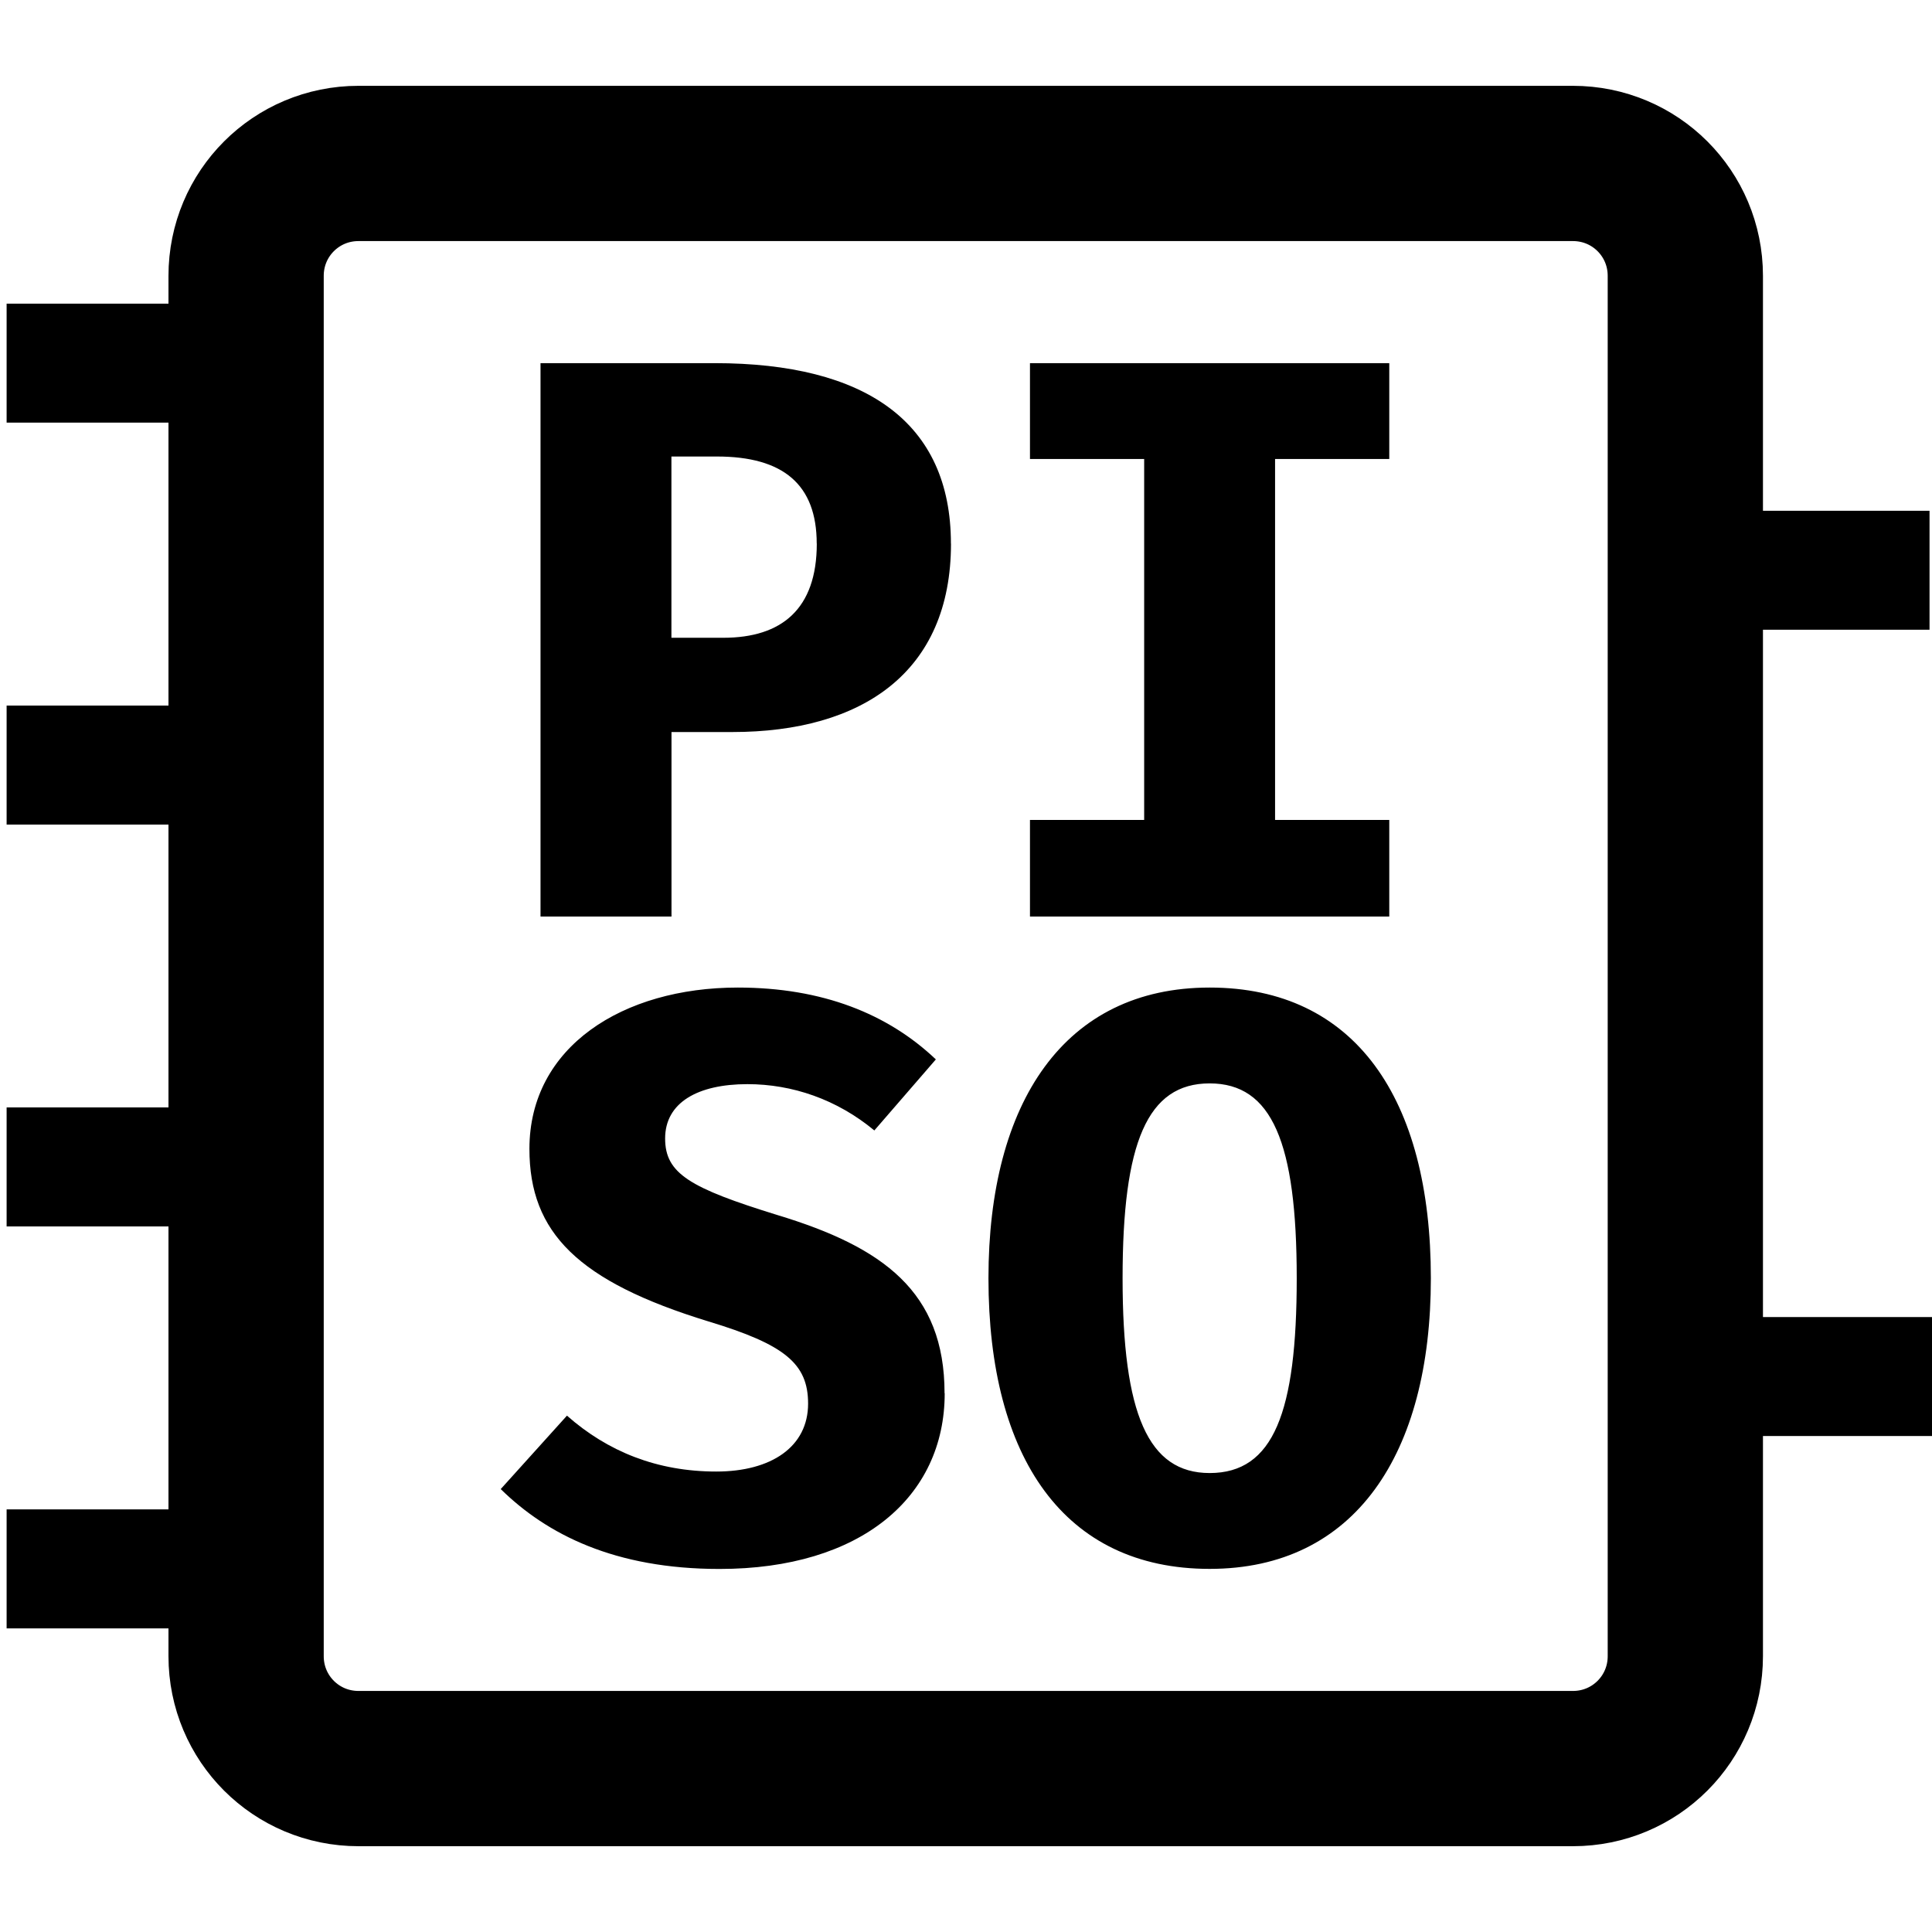
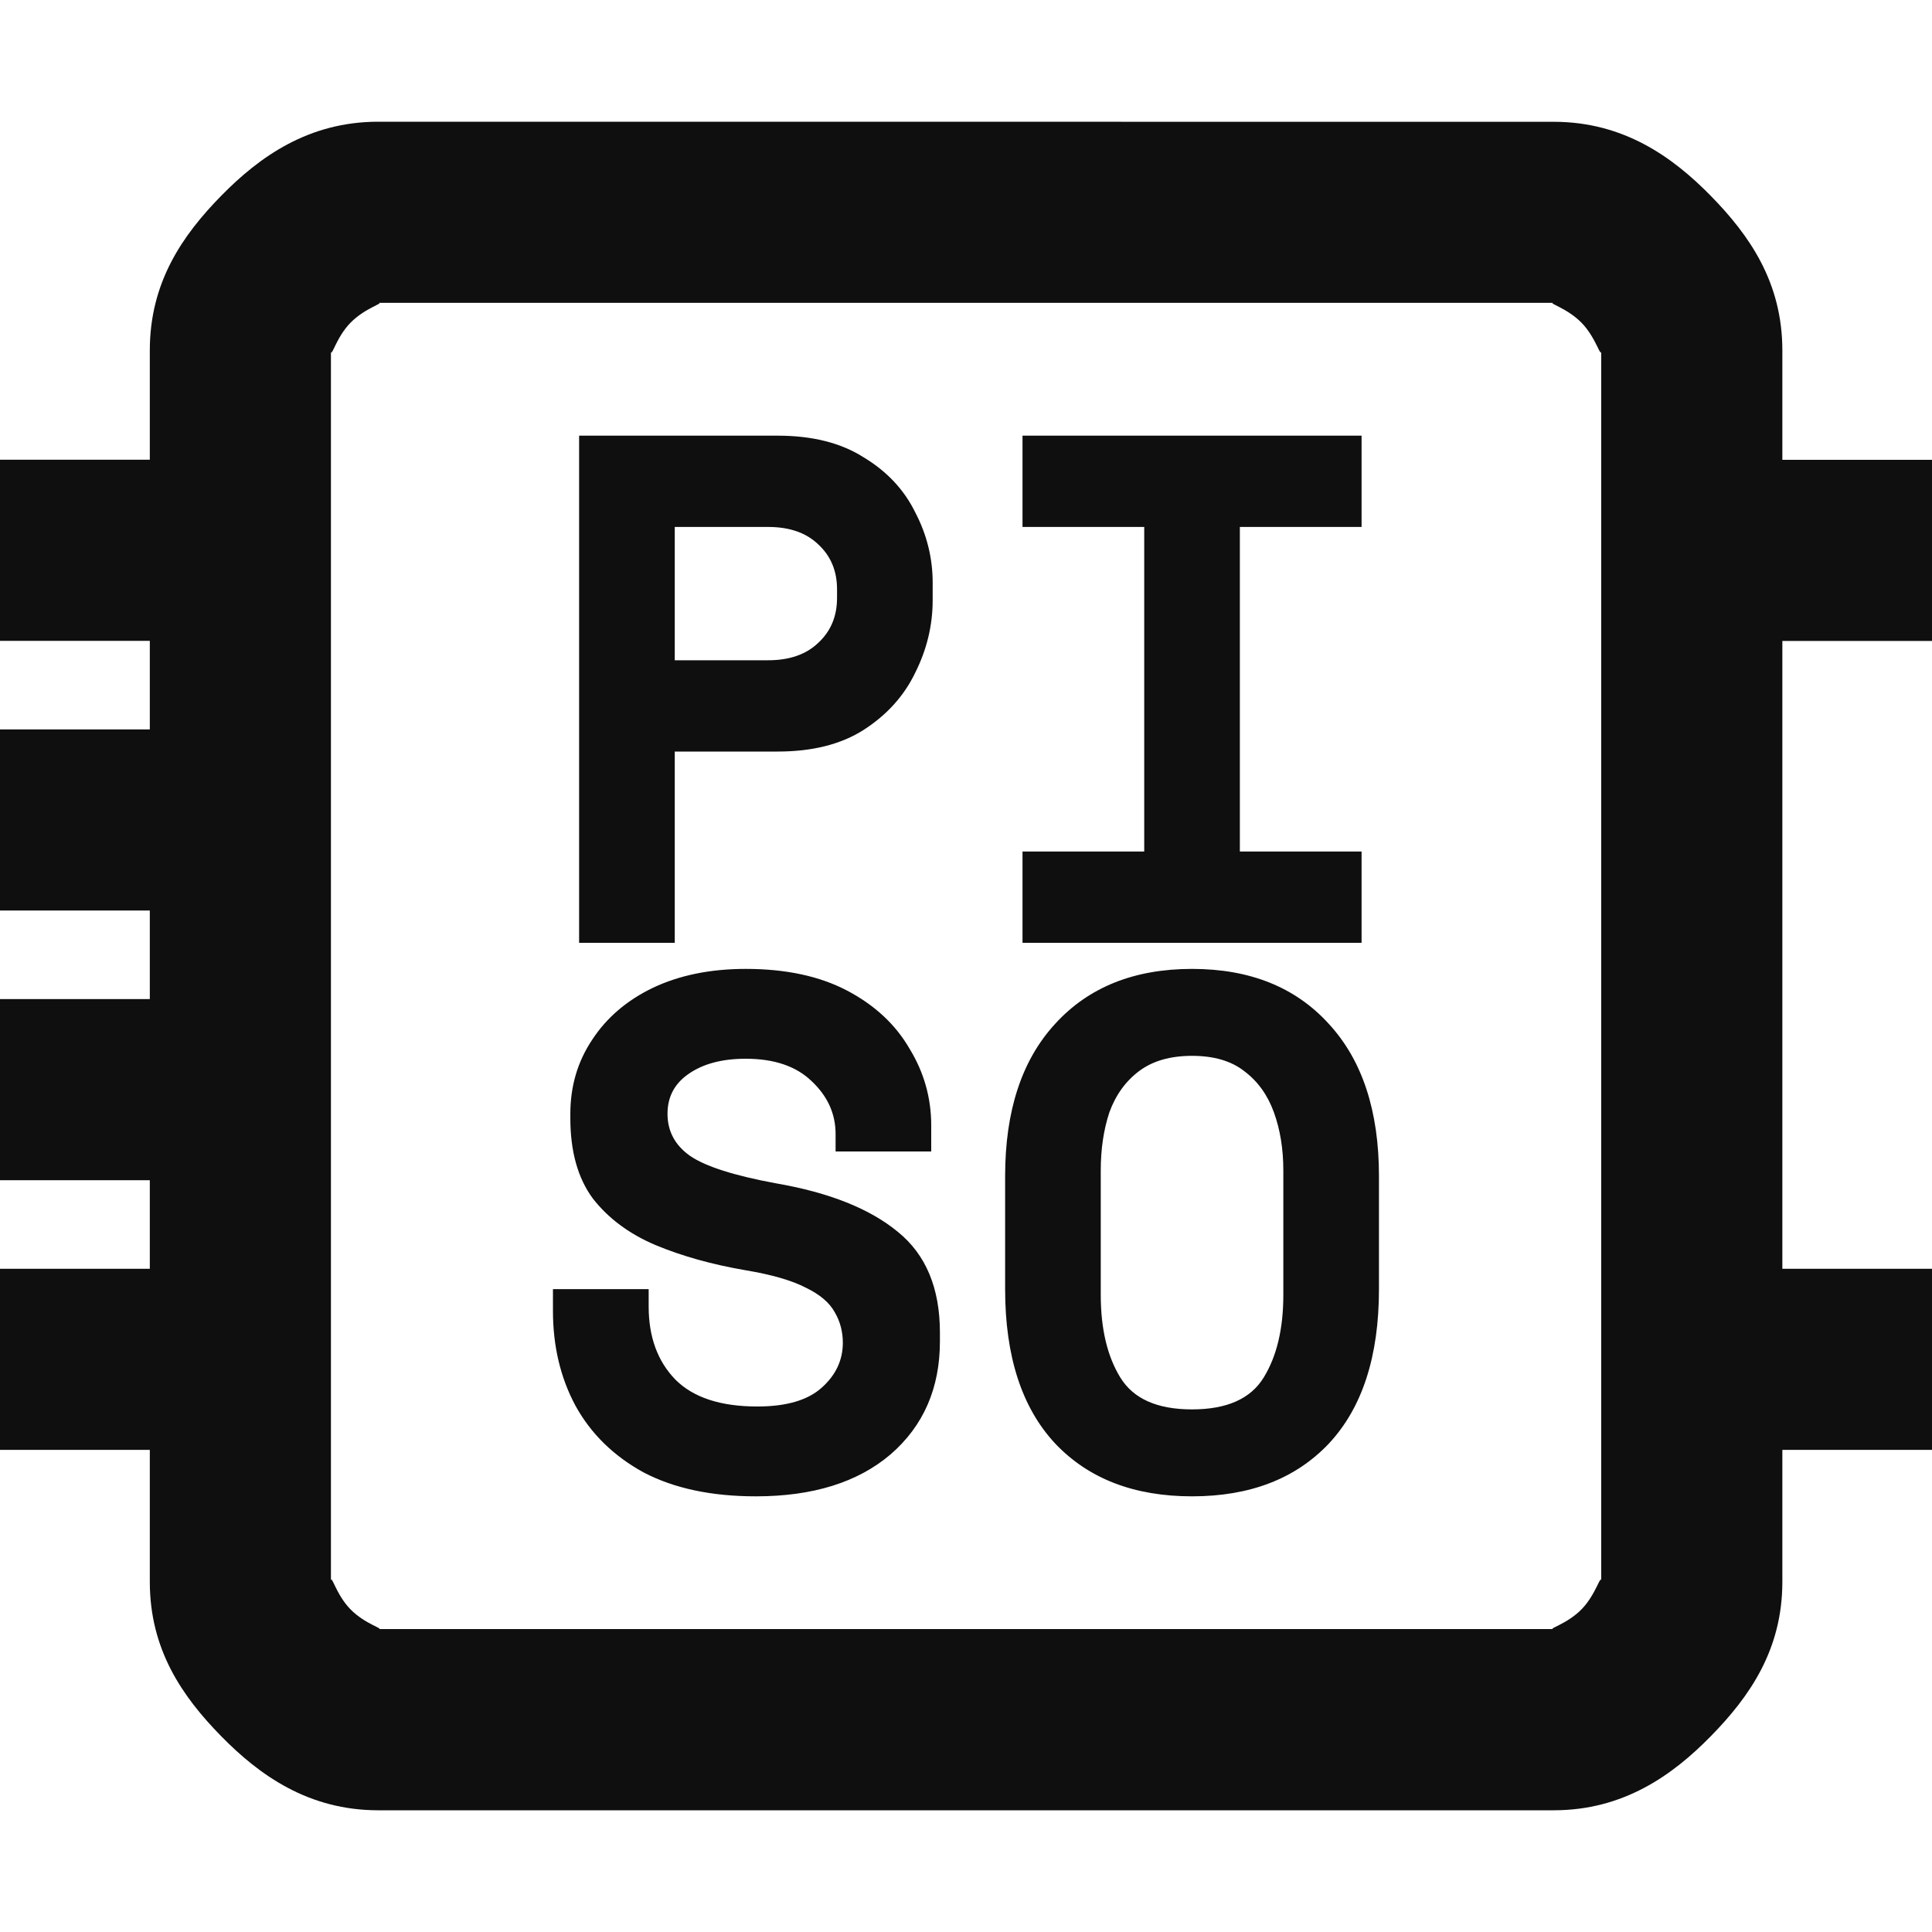
- <svg xmlns="http://www.w3.org/2000/svg" version="1.1" viewBox="0 0 28 28">
-   <g transform="translate(2.235637,1.2)">
-     <g transform="matrix(1.085976,0,0,1.085976,73.25092,137.6076)" stroke-width=".921">
-       <g fill="none" stroke="#000" stroke-linejoin="round">
-         <path d="m-46.956-120.208h3.196" stroke-width="1.588" />
-         <path d="m-46.923-109.448h3.196" stroke-width="1.588" />
-         <path d="m-48.519-125.637h-16.207c-0.831 0-1.5 0.669-1.5 1.5v18.421c0 0.831 0.669 1.5 1.5 1.5h16.207c0.831 0 1.5-0.669 1.5-1.5v-18.421c0-0.831-0.669-1.5-1.5-1.5z" stroke-width="2.072" />
-         <g stroke-width="1.588">
-           <path d="m-69.422-122.972h3.196" />
-           <path d="m-69.422-112.245h3.196" />
-           <path d="m-69.422-117.608h3.196" />
-           <path d="m-69.422-106.881h3.196" />
-         </g>
-       </g>
-       <path d="m-56.82-120.564c0-1.62-1.14-2.408-3.154-2.408h-2.323v7.385h1.748v-2.462h0.81c1.737 0 2.92-0.799 2.92-2.515zm-1.79 0c0 0.874-0.469 1.257-1.247 1.257h-0.693v-2.419h0.607c0.884 0 1.332 0.373 1.332 1.162zm7.64-2.408h-4.795v1.279h1.524v4.817h-1.524v1.289h4.795v-1.289h-1.524v-4.817h1.524z" stroke-width=".92" />
-       <path d="m-56.905-109.226c0-1.353-0.821-1.95-2.227-2.376-1.172-0.362-1.502-0.554-1.502-1.023 0-0.48 0.437-0.725 1.098-0.725 0.597 0 1.193 0.202 1.694 0.618l0.821-0.948c-0.639-0.607-1.513-0.959-2.643-0.959-1.534 0-2.781 0.789-2.781 2.153 0 1.119 0.65 1.769 2.387 2.302 1.023 0.309 1.332 0.565 1.332 1.098 0 0.575-0.49 0.906-1.225 0.906-0.789 0-1.449-0.266-1.993-0.746l-0.884 0.98c0.618 0.607 1.524 1.066 2.92 1.066 1.886 0 3.005-0.959 3.005-2.344zm6.49-1.534c0-2.398-1.012-3.879-2.952-3.879s-2.952 1.534-2.952 3.879c0 2.398 1.012 3.879 2.952 3.879s2.952-1.534 2.952-3.879zm-1.79 0c0 1.79-0.309 2.6-1.162 2.6-0.821 0-1.162-0.789-1.162-2.6s0.33-2.6 1.162-2.6 1.162 0.789 1.162 2.6z" stroke-width=".92" />
-     </g>
-   </g>
+ <svg xmlns="http://www.w3.org/2000/svg" version="1.1" viewBox="0 0 24 24" xml:space="preserve">
+   <path d="m7.194 11.712v-6.3h2.466q0.648 0 1.07 0.27 0.433 0.261 0.64 0.684 0.216 0.414 0.216 0.873v0.216q0 0.468-0.216 0.9-0.207 0.432-0.64 0.711-0.422 0.27-1.07 0.27h-1.278v2.376zm1.188-3.51h1.16q0.397 0 0.622-0.216 0.234-0.216 0.234-0.558v-0.108q0-0.342-0.234-0.558-0.225-0.216-0.621-0.216h-1.161zm4.32 3.51v-1.134h1.512v-4.032h-1.512v-1.134h4.212v1.134h-1.512v4.032h1.512v1.134zm-3.312 6.876q-0.828 0-1.395-0.297-0.558-0.306-0.846-0.828-0.28-0.522-0.28-1.179v-0.27h1.189v0.216q0 0.567 0.333 0.909 0.333 0.333 1.017 0.333 0.54 0 0.8-0.234 0.262-0.234 0.262-0.558 0-0.207-0.1-0.378-0.098-0.18-0.36-0.306-0.26-0.135-0.746-0.216-0.63-0.108-1.125-0.315-0.486-0.207-0.774-0.576-0.28-0.378-0.28-0.999v-0.054q0-0.513 0.27-0.918 0.27-0.414 0.757-0.648 0.495-0.234 1.152-0.234 0.747 0 1.26 0.27t0.774 0.72q0.27 0.441 0.27 0.954v0.324h-1.188v-0.216q0-0.378-0.297-0.657-0.288-0.279-0.82-0.279-0.44 0-0.71 0.189-0.261 0.18-0.261 0.495 0 0.324 0.279 0.522 0.288 0.198 1.07 0.342 0.99 0.171 1.513 0.603 0.522 0.423 0.522 1.251v0.108q0 0.873-0.612 1.404-0.612 0.522-1.674 0.522m5.418 0q-1.08 0-1.701-0.657-0.621-0.666-0.621-1.917v-1.404q0-1.215 0.62-1.89 0.622-0.684 1.702-0.684t1.7 0.684q0.622 0.675 0.622 1.89v1.404q0 1.251-0.621 1.917-0.621 0.657-1.701 0.657m0-1.08q0.648 0 0.89-0.396 0.244-0.396 0.244-1.026v-1.548q0-0.396-0.117-0.72t-0.37-0.513q-0.242-0.189-0.647-0.189t-0.657 0.189-0.37 0.513q-0.107 0.324-0.107 0.72v1.548q0 0.63 0.243 1.026t0.89 0.396m-10.108-15.996c-0.865 0-1.474 0.433-1.953 0.922-0.479 0.489-0.885 1.073-0.885 1.918v1.359h-1.861v2.25h1.861v1.1h-1.861v2.25h1.861v1.1h-1.861v2.25h1.861v1.1h-1.861v2.25h1.861v1.639c0 0.845 0.406 1.427 0.885 1.916 0.479 0.489 1.088 0.922 1.953 0.922h14.602c0.865 0 1.474-0.433 1.953-0.922 0.479-0.489 0.887-1.071 0.887-1.916v-1.639h1.859v-2.25h-1.859v-7.799h1.859v-2.25h-1.859v-1.359c0-0.845-0.408-1.429-0.887-1.918-0.479-0.489-1.088-0.922-1.953-0.922zm0 2.25h14.602c-0.085 0 0.163 0.061 0.346 0.248 0.183 0.187 0.244 0.461 0.244 0.342v15.297c0-0.119-0.061 0.155-0.244 0.342-0.183 0.187-0.431 0.246-0.346 0.246h-14.602c0.085 0-0.163-0.059-0.346-0.246-0.183-0.187-0.242-0.461-0.242-0.342v-15.297c0 0.119 0.059-0.155 0.242-0.342 0.183-0.187 0.431-0.248 0.346-0.248z" fill="#000000f0" />
</svg>
